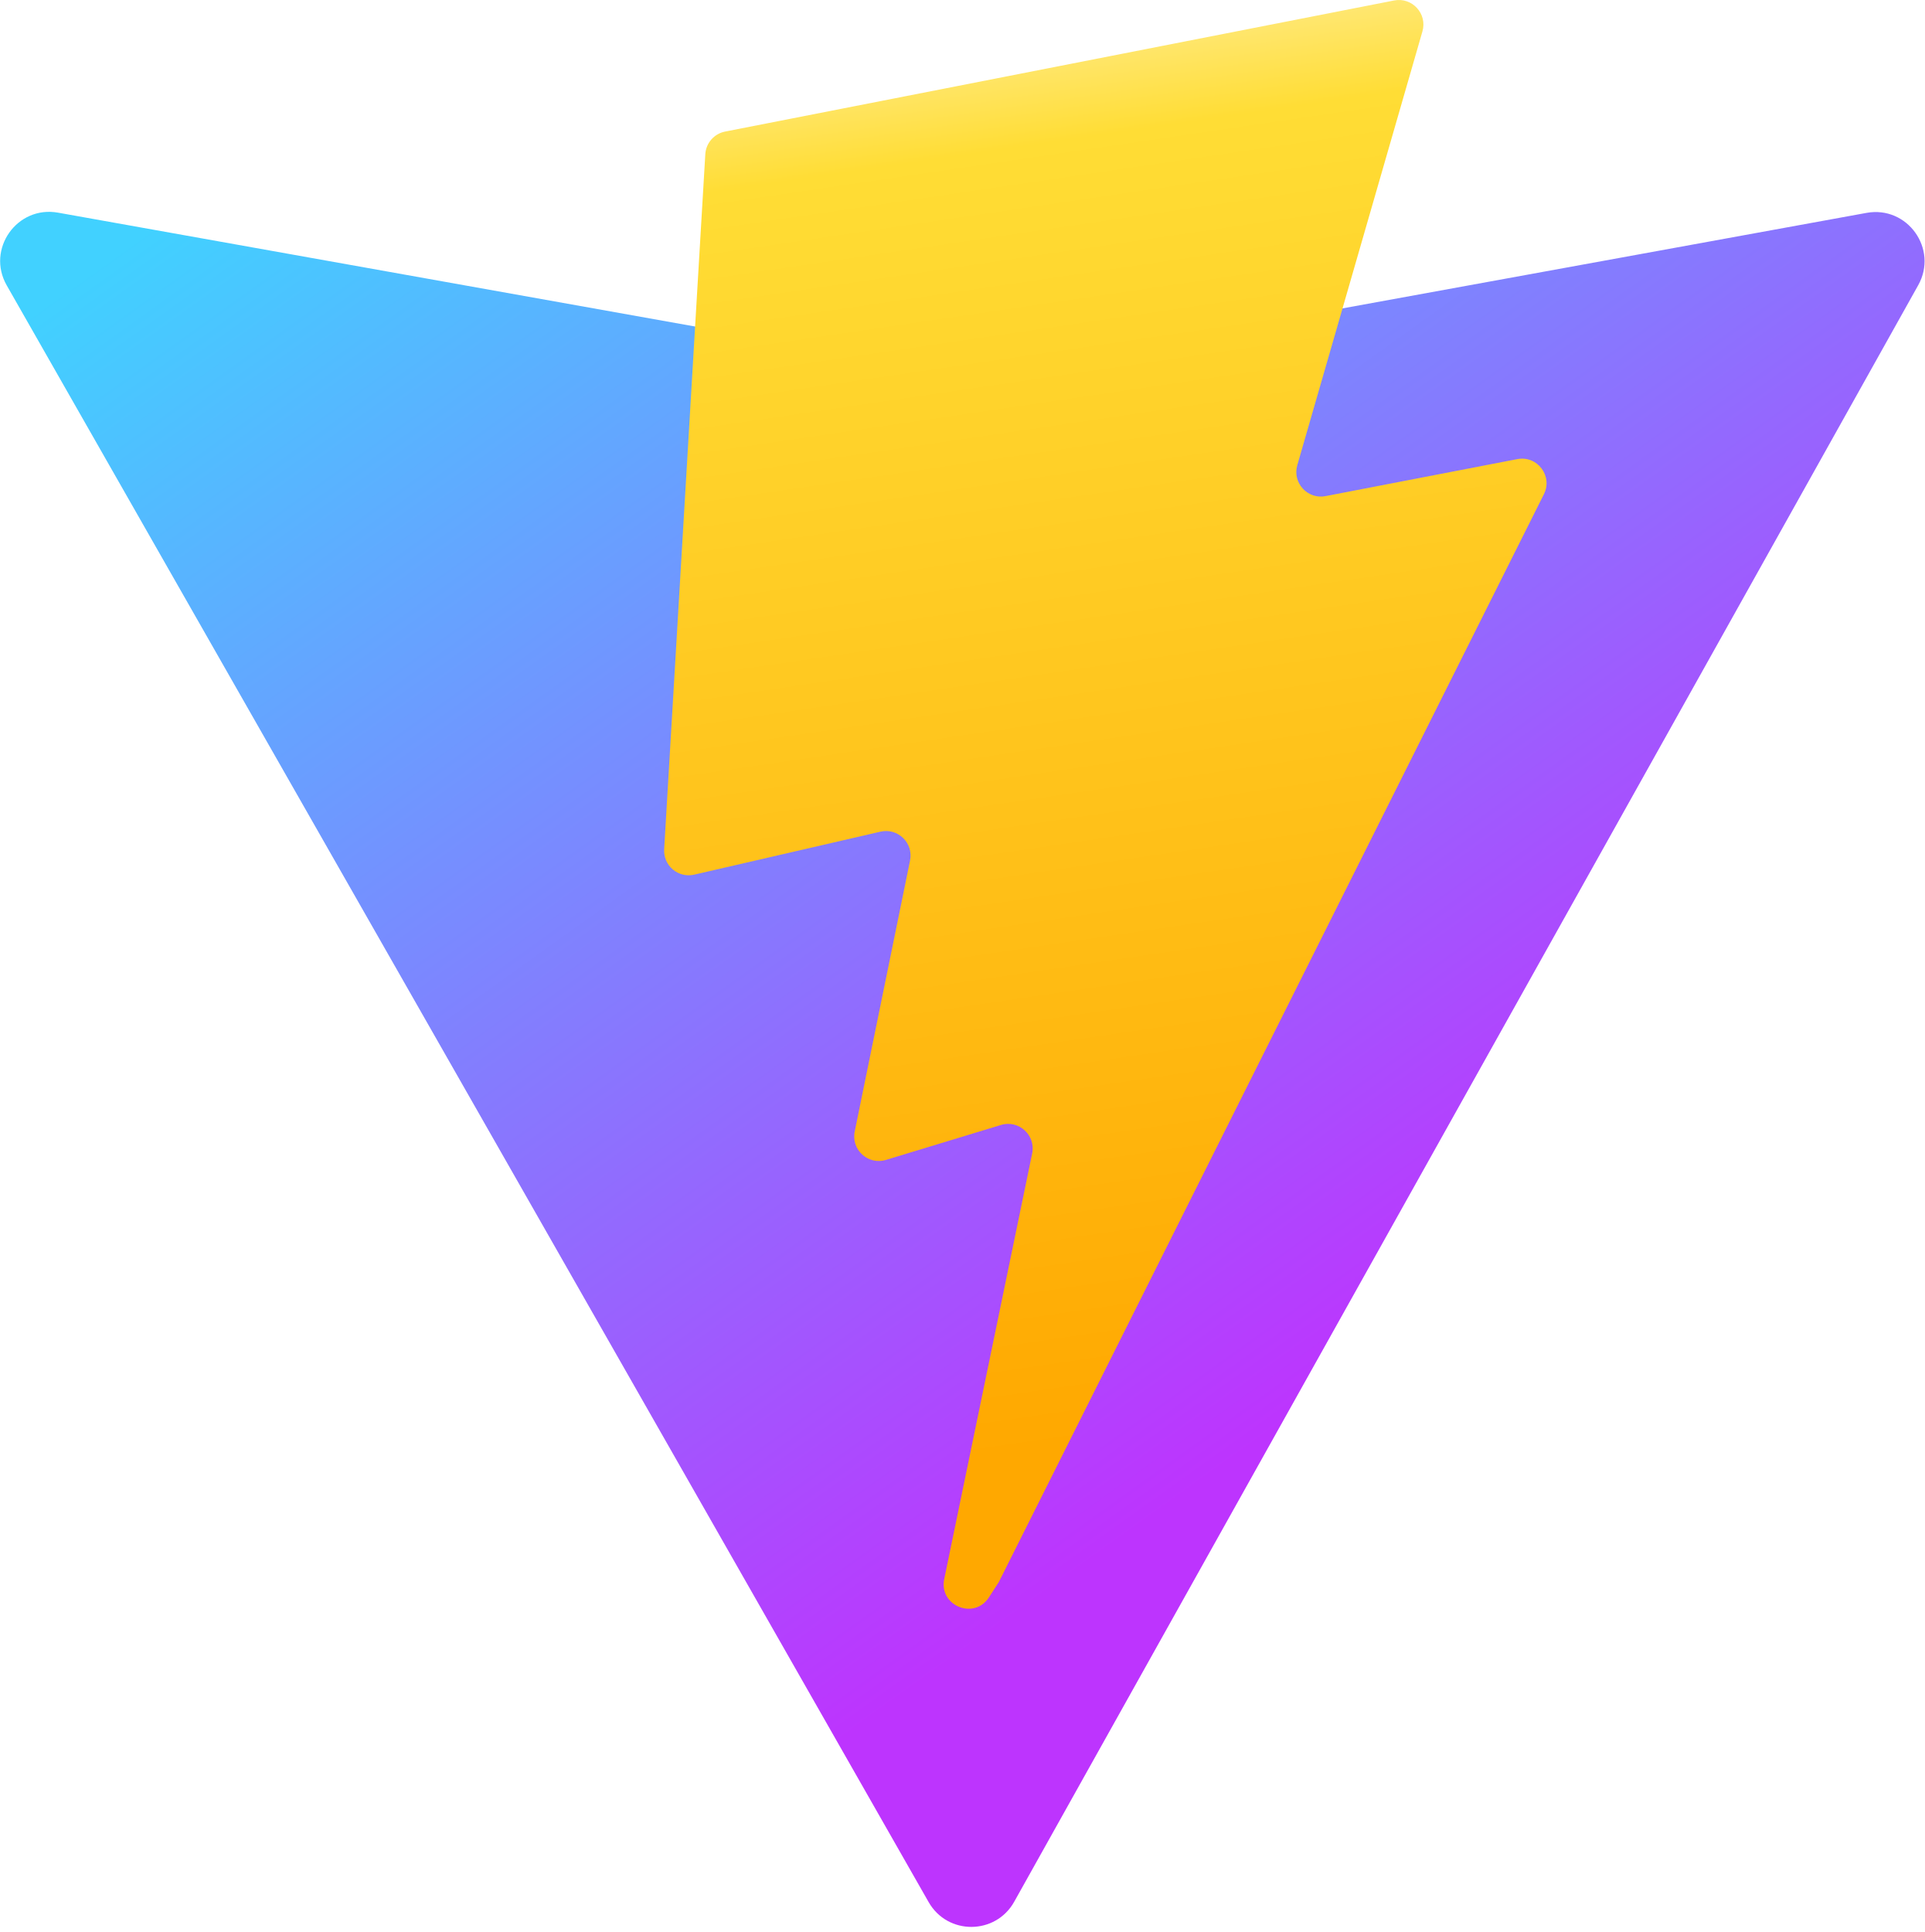
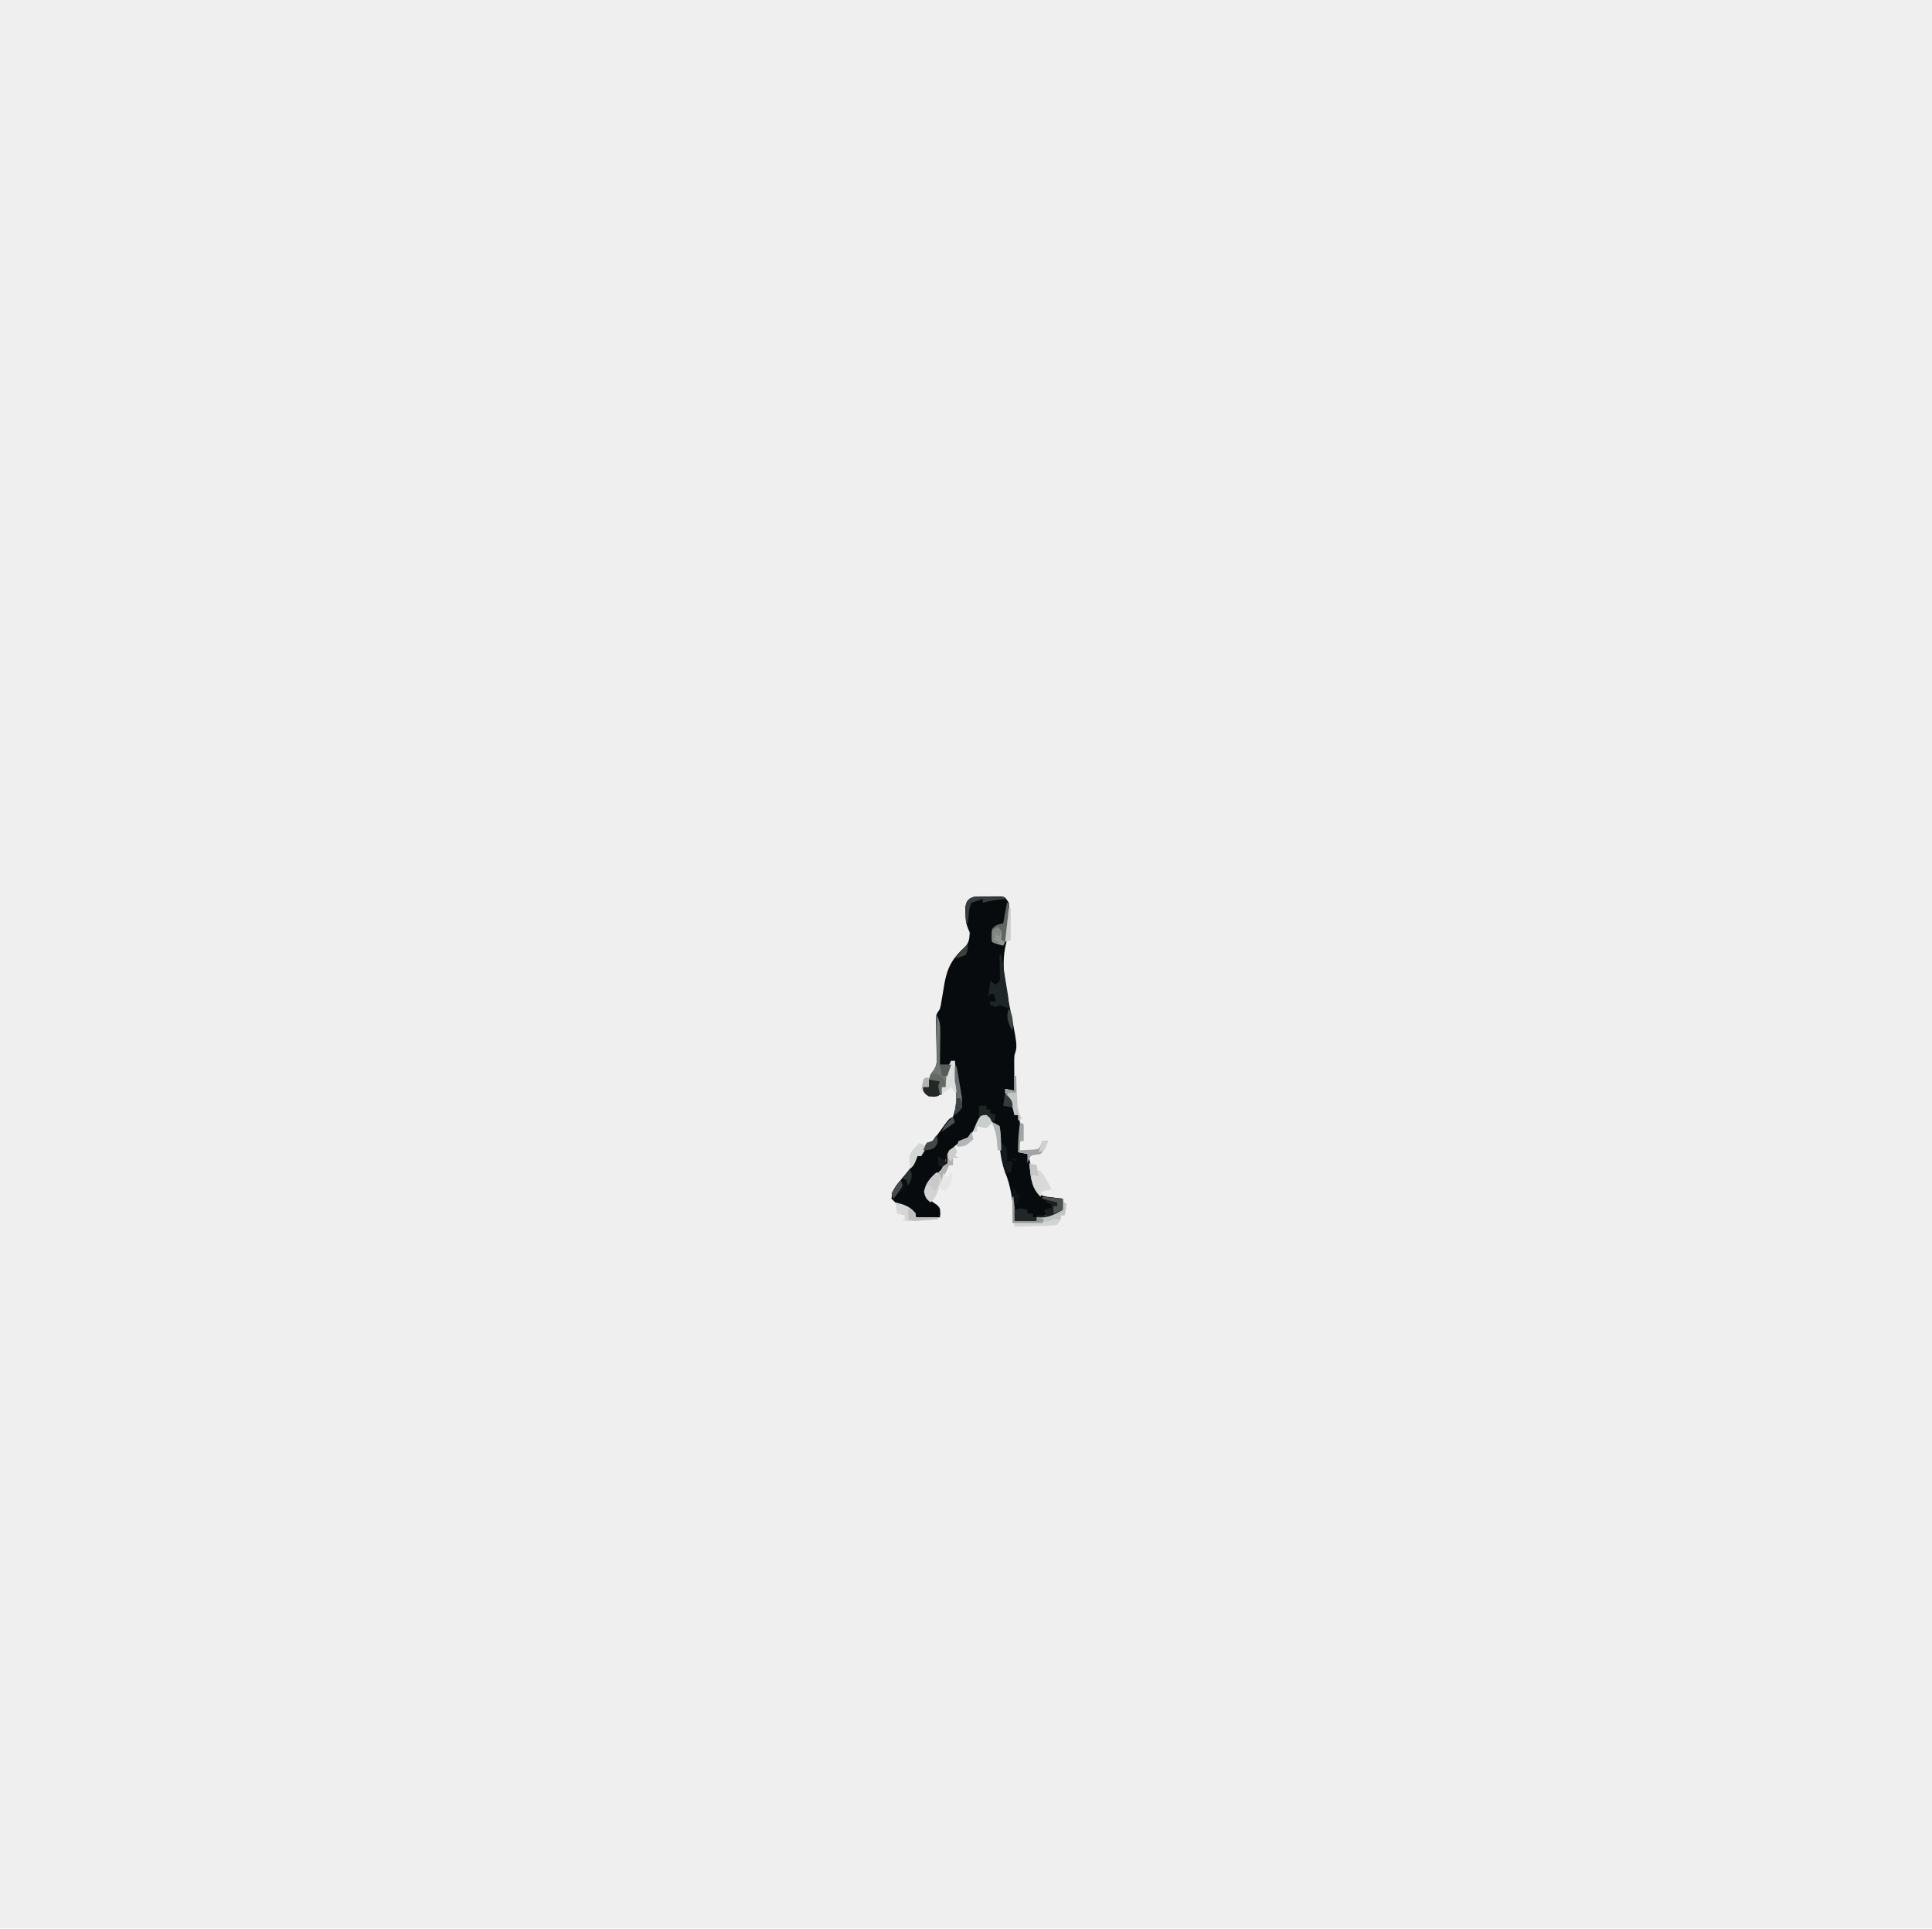
- <svg xmlns="http://www.w3.org/2000/svg" aria-hidden="true" role="img" class="iconify iconify--logos" width="31.88" height="32" preserveAspectRatio="xMidYMid meet" viewBox="0 0 256 257">
-   <defs>
-     <linearGradient id="IconifyId1813088fe1fbc01fb466" x1="-.828%" x2="57.636%" y1="7.652%" y2="78.411%">
-       <stop offset="0%" stop-color="#41D1FF" />
-       <stop offset="100%" stop-color="#BD34FE" />
-     </linearGradient>
-     <linearGradient id="IconifyId1813088fe1fbc01fb467" x1="43.376%" x2="50.316%" y1="2.242%" y2="89.03%">
-       <stop offset="0%" stop-color="#FFEA83" />
-       <stop offset="8.333%" stop-color="#FFDD35" />
-       <stop offset="100%" stop-color="#FFA800" />
-     </linearGradient>
-   </defs>
-   <path fill="url(#IconifyId1813088fe1fbc01fb466)" d="M255.153 37.938L134.897 252.976c-2.483 4.44-8.862 4.466-11.382.048L.875 37.958c-2.746-4.814 1.371-10.646 6.827-9.67l120.385 21.517a6.537 6.537 0 0 0 2.322-.004l117.867-21.483c5.438-.991 9.574 4.796 6.877 9.62Z" />
-   <path fill="url(#IconifyId1813088fe1fbc01fb467)" d="M185.432.063L96.44 17.501a3.268 3.268 0 0 0-2.634 3.014l-5.474 92.456a3.268 3.268 0 0 0 3.997 3.378l24.777-5.718c2.318-.535 4.413 1.507 3.936 3.838l-7.361 36.047c-.495 2.426 1.782 4.5 4.151 3.78l15.304-4.649c2.372-.72 4.652 1.36 4.15 3.788l-11.698 56.621c-.732 3.542 3.979 5.473 5.943 2.437l1.313-2.028l72.516-144.72c1.215-2.423-.88-5.186-3.54-4.672l-25.505 4.922c-2.396.462-4.435-1.77-3.759-4.114l16.646-57.705c.677-2.35-1.37-4.583-3.769-4.113Z" />
+ <svg xmlns="http://www.w3.org/2000/svg" version="1.1" width="1038" height="1036">
+   <path d="M0 0 C342.54 0 685.08 0 1038 0 C1038 341.88 1038 683.76 1038 1036 C695.46 1036 352.92 1036 0 1036 C0 694.12 0 352.24 0 0 Z " fill="#EFEFEF" transform="translate(0,0)" />
+   <path d="M0 0 C0.793 -0.004 1.587 -0.008 2.404 -0.012 C3.641 0.006 3.641 0.006 4.902 0.023 C6.145 0.006 6.145 0.006 7.412 -0.012 C8.204 -0.008 8.996 -0.004 9.812 0 C10.899 0.005 10.899 0.005 12.008 0.01 C13.84 0.398 13.84 0.398 15.84 3.398 C16.444 10.813 16.198 18.115 14.363 25.332 C11.032 38.485 14.971 51.932 17.465 64.961 C20.445 80.583 20.445 80.583 18.84 85.398 C18.759 86.88 18.732 88.364 18.742 89.848 C18.745 90.695 18.749 91.543 18.752 92.416 C18.76 93.297 18.769 94.178 18.777 95.086 C18.782 95.979 18.786 96.871 18.791 97.791 C18.803 99.994 18.819 102.196 18.84 104.398 C17.19 104.068 15.54 103.738 13.84 103.398 C14.381 104.16 14.381 104.16 14.934 104.938 C17.828 109.231 19.511 112.033 18.84 117.398 C19.5 117.398 20.16 117.398 20.84 117.398 C22.998 124.712 22.633 130.02 20.84 137.398 C22.49 137.728 24.14 138.058 25.84 138.398 C27.778 143.383 28.489 148.323 29.18 153.594 C29.911 156.701 30.514 158.212 32.84 160.398 C35.785 161.312 35.785 161.312 39.027 161.648 C40.657 161.873 40.657 161.873 42.32 162.102 C43.152 162.2 43.983 162.298 44.84 162.398 C44.84 164.378 44.84 166.358 44.84 168.398 C40.066 171.112 36.496 172.964 30.84 172.398 C30.84 173.058 30.84 173.718 30.84 174.398 C26.88 174.398 22.92 174.398 18.84 174.398 C18.742 173.227 18.644 172.055 18.543 170.848 C17.8 162.776 16.901 155.593 13.793 148.043 C10.963 140.192 10.559 131.669 10.84 123.398 C10.216 123.112 9.592 122.826 8.949 122.531 C6.475 121.203 5.382 119.712 3.84 117.398 C-0.103 118.713 -0.373 120.198 -2.223 123.836 C-4.981 129.219 -4.981 129.219 -7.16 131.398 C-8.057 131.553 -8.057 131.553 -8.973 131.711 C-12.366 132.777 -13.918 134.684 -16.16 137.398 C-16.49 138.553 -16.82 139.708 -17.16 140.898 C-18.355 145.079 -19.974 146.509 -23.16 149.398 C-25.934 152.157 -27.939 154.514 -28.91 158.398 C-27.921 162.357 -25.98 163.557 -22.691 165.809 C-21.16 167.398 -21.16 167.398 -20.941 170.082 C-21.014 170.846 -21.086 171.611 -21.16 172.398 C-23.242 172.534 -25.326 172.631 -27.41 172.711 C-29.15 172.798 -29.15 172.798 -30.926 172.887 C-34.16 172.398 -34.16 172.398 -36.355 169.984 C-36.951 169.131 -37.547 168.278 -38.16 167.398 C-40.462 166.327 -42.794 165.319 -45.16 164.398 C-45.82 163.738 -46.48 163.078 -47.16 162.398 C-46.948 157.798 -44.804 155.401 -41.848 152.023 C-38.399 147.965 -35.58 144.132 -33.16 139.398 C-32.5 139.398 -31.84 139.398 -31.16 139.398 C-31.036 138.8 -30.913 138.202 -30.785 137.586 C-30.16 135.398 -30.16 135.398 -28.16 132.398 C-27.17 132.068 -26.18 131.738 -25.16 131.398 C-23.552 129.426 -22.062 127.472 -20.598 125.398 C-16.407 119.522 -16.407 119.522 -14.16 118.398 C-12.266 112.816 -11.988 107.555 -12.867 101.781 C-13.413 97.34 -13.235 92.866 -13.16 88.398 C-13.82 88.398 -14.48 88.398 -15.16 88.398 C-15.955 91.464 -16.609 94.542 -17.223 97.648 C-17.399 98.54 -17.576 99.433 -17.758 100.352 C-17.891 101.027 -18.023 101.703 -18.16 102.398 C-18.82 102.398 -19.48 102.398 -20.16 102.398 C-20.16 103.718 -20.16 105.038 -20.16 106.398 C-23.473 107.086 -23.473 107.086 -27.16 107.398 C-29.098 106.086 -29.098 106.086 -30.16 104.398 C-30.16 103.738 -30.16 103.078 -30.16 102.398 C-29.17 102.398 -28.18 102.398 -27.16 102.398 C-27.057 101.326 -26.954 100.253 -26.848 99.148 C-26.16 95.398 -26.16 95.398 -24.631 93.565 C-22.616 90.597 -22.848 88.548 -22.938 84.988 C-22.966 83.133 -22.966 83.133 -22.994 81.24 C-23.028 79.952 -23.062 78.663 -23.098 77.336 C-23.158 74.783 -23.209 72.229 -23.25 69.676 C-23.28 68.544 -23.309 67.412 -23.34 66.246 C-23.16 63.398 -23.16 63.398 -21.16 60.398 C-20.59 58.103 -20.59 58.103 -20.223 55.523 C-20.052 54.55 -19.882 53.577 -19.707 52.574 C-19.334 50.406 -18.97 48.237 -18.613 46.066 C-16.945 37.329 -13.938 32.784 -7.492 26.867 C-5.396 24.555 -5.343 22.453 -5.16 19.398 C-5.48 18.625 -5.8 17.852 -6.129 17.055 C-7.266 14.126 -7.46 11.904 -7.473 8.773 C-7.489 7.832 -7.506 6.891 -7.523 5.922 C-6.866 1.355 -4.406 0.021 0 0 Z " fill="#070B0D" transform="translate(526.1602,481.6016)" />
+   <path d="M0 0 C1.937 3.258 2.237 5.656 2.195 9.422 C2.186 10.959 2.186 10.959 2.176 12.527 C2.159 13.591 2.142 14.654 2.125 15.75 C2.116 16.829 2.107 17.908 2.098 19.02 C2.074 21.68 2.041 24.34 2 27 C3.98 27 5.96 27 8 27 C7.01 30.96 6.02 34.92 5 39 C4.34 39 3.68 39 3 39 C3 40.32 3 41.64 3 43 C-0.312 43.688 -0.312 43.688 -4 44 C-5.938 42.688 -5.938 42.688 -7 41 C-7 40.34 -7 39.68 -7 39 C-6.01 39 -5.02 39 -4 39 C-3.845 37.391 -3.845 37.391 -3.688 35.75 C-3 32 -3 32 -1.475 30.173 C0.552 27.187 0.342 25.068 0.293 21.484 C0.278 19.609 0.278 19.609 0.264 17.695 C0.226 15.742 0.226 15.742 0.188 13.75 C0.174 12.433 0.16 11.115 0.146 9.758 C0.111 6.505 0.062 3.253 0 0 Z " fill="#737674" transform="translate(503,545)" />
+   <path d="M0 0 C0.33 0.99 0.66 1.98 1 3 C0.67 3.66 0.34 4.32 0 5 C0.66 5.33 1.32 5.66 2 6 C1.01 6 0.02 6 -1 6 C-1 7.32 -1 8.64 -1 10 C-1.66 10 -2.32 10 -3 10 C-4.055 12.035 -5.023 14.058 -5.875 16.188 C-6.882 18.705 -7.923 21.199 -9 23.688 C-9.33 24.454 -9.66 25.221 -10 26.012 C-11 28 -11 28 -13 30 C-15.376 28.218 -15.959 27.199 -16.562 24.25 C-15.783 19.748 -13.407 16.983 -10 14 C-9.34 14 -8.68 14 -8 14 C-6.222 10.718 -5.046 7.338 -3.879 3.805 C-3 2 -3 2 0 0 Z " fill="#D3D3D3" transform="translate(513,616)" />
+   <path d="M0 0 C0.33 0 0.66 0 1 0 C1.672 4.083 2.337 8.166 3 12.25 C3.191 13.409 3.382 14.568 3.578 15.762 C3.759 16.877 3.939 17.992 4.125 19.141 C4.293 20.167 4.46 21.193 4.633 22.251 C5 25 5 25 5 29 C4.216 28.649 3.433 28.299 2.625 27.938 C1.759 27.628 0.892 27.319 0 27 C-0.66 27.33 -1.32 27.66 -2 28 C-2.99 27.67 -3.98 27.34 -5 27 C-5 26.34 -5 25.68 -5 25 C-4.01 25 -3.02 25 -2 25 C-2.33 23.68 -2.66 22.36 -3 21 C-3.66 21 -4.32 21 -5 21 C-5.33 21.66 -5.66 22.32 -6 23 C-5.505 18.545 -5.505 18.545 -5 14 C-3.515 14.99 -3.515 14.99 -2 16 C0.356 14.086 0.356 14.086 0.195 10.742 C0.172 9.466 0.149 8.19 0.125 6.875 C0.098 4.953 0.098 4.953 0.07 2.992 C0.047 2.005 0.024 1.017 0 0 Z " fill="#1E2526" transform="translate(537,513)" />
+   <path d="M0 0 C1.32 0.33 2.64 0.66 4 1 C4 1.99 4 2.98 4 4 C4.66 4 5.32 4 6 4 C8.32 7.19 10.346 10.417 12 14 C10.35 14.33 8.7 14.66 7 15 C6.67 15.99 6.34 16.98 6 18 C2.437 14.155 1.378 11.365 0.75 6.188 C0.6 5.026 0.451 3.865 0.297 2.668 C0.199 1.788 0.101 0.907 0 0 Z " fill="#D9DAD8" transform="translate(553,625)" />
+   <path d="M0 0 C0.33 0 0.66 0 1 0 C1.554 15.745 1.554 15.745 -2 23 C-4.169 22.494 -6 22 -8 21 C-8.125 17.625 -8.125 17.625 -8 14 C-6 12 -6 12 -2 11 C-1.34 7.37 -0.68 3.74 0 0 Z " fill="#606561" transform="translate(541,485)" />
+   <path d="M0 0 C0.33 0 0.66 0 1 0 C1 4.29 1 8.58 1 13 C4.96 13 8.92 13 13 13 C13 12.34 13 11.68 13 11 C14.217 10.711 15.434 10.422 16.688 10.125 C21.505 8.985 21.505 8.985 26 7 C26.894 4.452 26.894 4.452 27 2 C27.66 2.66 28.32 3.32 29 4 C28.625 7.125 28.625 7.125 28 10 C27.34 10 26.68 10 26 10 C26 10.66 26 11.32 26 12 C20.49 14.325 15.489 14.234 9.625 14.125 C8.235 14.111 8.235 14.111 6.816 14.098 C4.544 14.074 2.272 14.038 0 14 C0 9.38 0 4.76 0 0 Z " fill="#C0C4C2" transform="translate(544,643)" />
+   <path d="M0 0 C4.802 1.108 7.912 2.047 11 6 C11 6.66 11 7.32 11 8 C14.96 8 18.92 8 23 8 C23 8.33 23 8.66 23 9 C20.229 9.195 17.459 9.381 14.688 9.562 C13.902 9.619 13.116 9.675 12.307 9.732 C11.171 9.805 11.171 9.805 10.012 9.879 C9.315 9.926 8.619 9.973 7.901 10.022 C6 10 6 10 3 9 C3.66 9 4.32 9 5 9 C5 8.34 5 7.68 5 7 C3.68 6.67 2.36 6.34 1 6 C0.67 4.02 0.34 2.04 0 0 Z " fill="#D5D6D5" transform="translate(481,646)" />
+   <path d="M0 0 C3.63 0.33 7.26 0.66 11 1 C11 2.98 11 4.96 11 7 C6.226 9.714 2.656 11.566 -3 11 C-3 10.67 -3 10.34 -3 10 C-1.35 10 0.3 10 2 10 C1.67 9.01 1.34 8.02 1 7 C2.32 6.67 3.64 6.34 5 6 C5 5.34 5 4.68 5 4 C4.01 3.67 3.02 3.34 2 3 C2 2.34 2 1.68 2 1 C1.34 0.67 0.68 0.34 0 0 Z " fill="#181F1E" transform="translate(560,643)" />
+   <path d="M0 0 C0.66 0 1.32 0 2 0 C2.66 5.61 3.32 11.22 4 17 C3.34 17 2.68 17 2 17 C1.34 16.01 0.68 15.02 0 14 C-1.65 15.32 -3.3 16.64 -5 18 C-5 16.68 -5 15.36 -5 14 C-4.34 14 -3.68 14 -3 14 C-2.951 13.325 -2.902 12.649 -2.852 11.953 C-2.777 11.061 -2.702 10.169 -2.625 9.25 C-2.555 8.368 -2.486 7.487 -2.414 6.578 C-2.001 4.009 -1.288 2.242 0 0 Z " fill="#DBDEDC" transform="translate(511,570)" />
+   <path d="M0 0 C0.66 0.33 1.32 0.66 2 1 C2 3.97 2 6.94 2 10 C1.34 10 0.68 10 0 10 C0 11.65 0 13.3 0 15 C1.626 14.94 3.251 14.851 4.875 14.75 C5.78 14.704 6.685 14.657 7.617 14.609 C10.171 14.244 10.171 14.244 11.32 11.953 C11.657 10.986 11.657 10.986 12 10 C12.99 10 13.98 10 15 10 C13.926 12.915 13.222 14.778 11 17 C10.175 17.124 9.35 17.247 8.5 17.375 C5.835 17.736 5.835 17.736 4.688 20.062 C4.461 20.702 4.234 21.341 4 22 C4 20.35 4 18.7 4 17 C2.35 16.67 0.7 16.34 -1 16 C-1.115 10.585 -0.682 5.371 0 0 Z " fill="#A1A4A4" transform="translate(548,603)" />
+   <path d="M0 0 C0.33 0.99 0.66 1.98 1 3 C0.67 3.66 0.34 4.32 0 5 C0.66 5.33 1.32 5.66 2 6 C1.01 6 0.02 6 -1 6 C-1 7.32 -1 8.64 -1 10 C-1.66 10 -2.32 10 -3 10 C-4.523 12.937 -5.801 15.917 -7 19 C-7.124 18.361 -7.247 17.721 -7.375 17.062 C-7.581 16.382 -7.787 15.701 -8 15 C-8.66 14.67 -9.32 14.34 -10 14 C-9.34 14 -8.68 14 -8 14 C-6.222 10.718 -5.046 7.338 -3.879 3.805 C-3 2 -3 2 0 0 Z " fill="#B0B1B0" transform="translate(513,616)" />
+   <path d="M0 0 C2.125 0.938 2.125 0.938 4 2 C4.042 4.333 4.041 6.667 4 9 C3 10 3 10 0.625 10.25 C-2 10 -2 10 -3.812 8.625 C-5 7 -5 7 -5 5 C-4.01 5 -3.02 5 -2 5 C-2 3.68 -2 2.36 -2 1 C-1.34 0.67 -0.68 0.34 0 0 Z " fill="#242825" transform="translate(501,579)" />
+   <path d="M0 0 C0 0.66 0 1.32 0 2 C0.99 2 1.98 2 3 2 C3 2.66 3 3.32 3 4 C3.66 4 4.32 4 5 4 C5 4.66 5 5.32 5 6 C1.04 6 -2.92 6 -7 6 C-7 4.02 -7 2.04 -7 0 C-3.99 -0.934 -3.133 -1.044 0 0 Z " fill="#212727" transform="translate(552,650)" />
+   <path d="M0 0 C0.93 2.551 1.086 3.74 0.223 6.359 C-0.16 7.148 -0.543 7.937 -0.938 8.75 C-1.318 9.549 -1.698 10.348 -2.09 11.172 C-2.39 11.775 -2.691 12.378 -3 13 C-3.99 12.67 -4.98 12.34 -6 12 C-7.32 13.32 -8.64 14.64 -10 16 C-9.521 11.237 -7.505 8.774 -4.438 5.188 C-3.611 4.212 -2.785 3.236 -1.934 2.23 C-1.296 1.494 -0.657 0.758 0 0 Z " fill="#0A1012" transform="translate(489,628)" />
+   <path d="M0 0 C0.33 0 0.66 0 1 0 C1.02 0.555 1.04 1.109 1.06 1.681 C1.156 4.204 1.265 6.727 1.375 9.25 C1.406 10.123 1.437 10.995 1.469 11.895 C1.507 12.739 1.546 13.583 1.586 14.453 C1.617 15.228 1.649 16.003 1.681 16.802 C2.03 19.209 2.806 20.896 4 23 C3.34 23.33 2.68 23.66 2 24 C2 23.01 2 22.02 2 21 C1.34 21 0.68 21 0 21 C-0.268 19.948 -0.536 18.896 -0.812 17.812 C-1.872 14.412 -3.125 11.982 -5 9 C-5 8.34 -5 7.68 -5 7 C-2.525 7.495 -2.525 7.495 0 8 C0 5.36 0 2.72 0 0 Z " fill="#C2C6C5" transform="translate(545,578)" />
+   <path d="M0 0 C1.32 0.66 2.64 1.32 4 2 C2.625 4.5 2.625 4.5 1 7 C0.34 7 -0.32 7 -1 7 C-1.289 7.784 -1.577 8.568 -1.875 9.375 C-3 12 -3 12 -5 14 C-5.603 7.011 -5.603 7.011 -3.887 4.133 C-2.663 2.691 -1.337 1.337 0 0 Z " fill="#D3D6D5" transform="translate(494,614)" />
+   <path d="M0 0 C3 1 3 1 4.188 3.062 C4.456 3.702 4.724 4.341 5 5 C3.812 6.562 3.812 6.562 2 8 C-0.688 7.688 -0.688 7.688 -3 7 C-3 7.99 -3 8.98 -3 10 C-3.66 10 -4.32 10 -5 10 C-3.844 6.088 -2.645 3.125 0 0 Z " fill="#C9CDCB" transform="translate(528,598)" />
+   <path d="M0 0 C2 2 2 2 2.125 4.625 C2.084 5.409 2.042 6.192 2 7 C2.66 7.33 3.32 7.66 4 8 C3.67 8.66 3.34 9.32 3 10 C0.831 9.494 -1 9 -3 8 C-3.188 5.125 -3.188 5.125 -3 2 C-2.01 1.34 -1.02 0.68 0 0 Z " fill="#90958F" transform="translate(536,498)" />
+   <path d="M0 0 C0.802 0.01 1.605 0.019 2.432 0.029 C3.265 0.054 4.098 0.08 4.957 0.105 C6.225 0.126 6.225 0.126 7.518 0.146 C9.602 0.182 11.686 0.236 13.77 0.293 C13.77 0.623 13.77 0.953 13.77 1.293 C12.532 1.437 11.295 1.582 10.02 1.73 C7.204 2.08 4.499 2.497 1.77 3.293 C1.77 2.633 1.77 1.973 1.77 1.293 C-0.251 1.895 -2.252 2.566 -4.23 3.293 C-5.379 5.589 -5.538 7.37 -5.793 9.918 C-5.877 10.735 -5.961 11.553 -6.047 12.395 C-6.107 13.021 -6.168 13.648 -6.23 14.293 C-6.56 14.293 -6.89 14.293 -7.23 14.293 C-7.312 12.523 -7.37 10.752 -7.418 8.98 C-7.453 7.994 -7.488 7.008 -7.523 5.992 C-7.23 3.293 -7.23 3.293 -5.977 1.643 C-3.807 -0.035 -2.715 -0.058 0 0 Z " fill="#373C3C" transform="translate(526.2305,481.707)" />
+   <path d="M0 0 C0.33 0 0.66 0 1 0 C1.534 3.081 2.05 6.165 2.562 9.25 C2.714 10.123 2.865 10.995 3.021 11.895 C3.16 12.739 3.299 13.583 3.441 14.453 C3.572 15.228 3.703 16.003 3.838 16.802 C4.011 19.149 3.768 20.783 3 23 C1.438 24.75 1.438 24.75 0 26 C0.084 25.12 0.168 24.239 0.254 23.332 C0.356 22.171 0.458 21.009 0.562 19.812 C0.667 18.664 0.771 17.515 0.879 16.332 C0.99 13.283 0.668 10.949 0 8 C-0.117 5.323 -0.045 2.682 0 0 Z " fill="#6A6F6F" transform="translate(513,573)" />
+   <path d="M0 0 C0.33 0.66 0.66 1.32 1 2 C1.66 2 2.32 2 3 2 C3 1.34 3 0.68 3 0 C3.66 0.33 4.32 0.66 5 1 C4.469 4.821 3.503 7.062 1 10 C-0.32 9.34 -1.64 8.68 -3 8 C-2.536 7.134 -2.536 7.134 -2.062 6.25 C-1.074 4.157 -0.483 2.255 0 0 Z " fill="#E6E6E4" transform="translate(507,630)" />
+   <path d="M0 0 C1.32 0 2.64 0 4 0 C4 0.66 4 1.32 4 2 C4.66 2 5.32 2 6 2 C6 2.66 6 3.32 6 4 C6.99 4.33 7.98 4.66 9 5 C8.67 6.32 8.34 7.64 8 9 C7.423 8.319 6.845 7.639 6.25 6.938 C5.508 6.298 4.765 5.659 4 5 C1.781 5.136 1.781 5.136 0 6 C0 4.02 0 2.04 0 0 Z " fill="#1E2525" transform="translate(526,594)" />
+   <path d="M0 0 C1.207 0.031 1.207 0.031 2.438 0.062 C1.448 1.548 1.448 1.548 0.438 3.062 C-1.901 3.495 -1.901 3.495 -4.789 3.574 C-6.336 3.627 -6.336 3.627 -7.914 3.682 C-8.994 3.704 -10.075 3.727 -11.188 3.75 C-12.275 3.784 -13.363 3.818 -14.484 3.854 C-17.177 3.936 -19.869 4.005 -22.562 4.062 C-22.562 3.402 -22.562 2.743 -22.562 2.062 C-21.992 2.037 -21.422 2.012 -20.834 1.987 C-18.264 1.871 -15.695 1.748 -13.125 1.625 C-12.227 1.586 -11.329 1.546 -10.404 1.506 C-9.55 1.464 -8.696 1.422 -7.816 1.379 C-7.026 1.342 -6.235 1.306 -5.42 1.268 C-2.828 0.981 -2.858 0.07 0 0 Z " fill="#D3D4D2" transform="translate(567.5625,654.9375)" />
+   <path d="M0 0 C0.33 0 0.66 0 1 0 C1 4.29 1 8.58 1 13 C4.96 13 8.92 13 13 13 C13 12.34 13 11.68 13 11 C14.32 11.33 15.64 11.66 17 12 C16.67 12.66 16.34 13.32 16 14 C10.72 14 5.44 14 0 14 C0 9.38 0 4.76 0 0 Z " fill="#949897" transform="translate(544,643)" />
+   <path d="M0 0 C3.63 0.33 7.26 0.66 11 1 C11 2.98 11 4.96 11 7 C9.35 7.66 7.7 8.32 6 9 C6 7.68 6 6.36 6 5 C6.66 5 7.32 5 8 5 C8 4.34 8 3.68 8 3 C5.36 2.34 2.72 1.68 0 1 C0 0.67 0 0.34 0 0 Z " fill="#4E5351" transform="translate(560,643)" />
+   <path d="M0 0 C1.5 1.062 1.5 1.062 3 3 C3.188 6.688 3.188 6.688 3 10 C3.99 10 4.98 10 6 10 C5.67 11.98 5.34 13.96 5 16 C4.01 16 3.02 16 2 16 C0.809 10.62 -0.292 5.547 0 0 Z M7 8 C7.33 8.66 7.66 9.32 8 10 C7.34 9.67 6.68 9.34 6 9 C6.33 8.67 6.66 8.34 7 8 Z " fill="#151B1C" transform="translate(538,614)" />
+   <path d="M0 0 C2 1.375 2 1.375 4 3 C4 3.66 4 4.32 4 5 C7.96 5 11.92 5 16 5 C16 5.33 16 5.66 16 6 C13.709 6.194 11.417 6.38 9.125 6.562 C7.211 6.719 7.211 6.719 5.258 6.879 C2 7 2 7 0 6 C0 4.02 0 2.04 0 0 Z " fill="#BFC0C0" transform="translate(488,649)" />
+   <path d="M0 0 C0.99 0 1.98 0 3 0 C2.25 6.75 2.25 6.75 0 9 C-0.66 8.01 -1.32 7.02 -2 6 C-2.66 5.67 -3.32 5.34 -4 5 C-2.188 2.5 -2.188 2.5 0 0 Z " fill="#C8C9C8" transform="translate(502,631)" />
+   <path d="M0 0 C4 0 4 0 6.25 1.812 C8 4 8 4 8 7 C7.34 7 6.68 7 6 7 C5.67 8.32 5.34 9.64 5 11 C3.875 6.25 3.875 6.25 5 4 C2.03 3.505 2.03 3.505 -1 3 C-0.67 2.01 -0.34 1.02 0 0 Z " fill="#646964" transform="translate(500,577)" />
+   <path d="M0 0 C0.33 1.32 0.66 2.64 1 4 C-5.75 4.125 -5.75 4.125 -8 3 C-8 2.34 -8 1.68 -8 1 C-5.291 -0.354 -2.991 -0.065 0 0 Z " fill="#07090B" transform="translate(503,649)" />
+   <path d="M0 0 C0.33 0.99 0.66 1.98 1 3 C0.67 3.66 0.34 4.32 0 5 C0.66 5.33 1.32 5.66 2 6 C1.01 6 0.02 6 -1 6 C-1.33 6.66 -1.66 7.32 -2 8 C-2.66 7.34 -3.32 6.68 -4 6 C-3.812 4 -3.812 4 -3 2 C-2.01 1.34 -1.02 0.68 0 0 Z " fill="#CCCECC" transform="translate(513,616)" />
+   <path d="M0 0 C1.953 0.586 1.953 0.586 4 2 C4.609 5.039 4.609 5.039 4.75 8.625 C4.807 9.814 4.863 11.002 4.922 12.227 C4.948 13.142 4.973 14.057 5 15 C4.34 15 3.68 15 3 15 C2.927 14.004 2.927 14.004 2.852 12.988 C2.289 6.289 2.289 6.289 0 0 Z " fill="#AFB4B5" transform="translate(533,603)" />
+   <path d="M0 0 C0.33 1.32 0.66 2.64 1 4 C-3.5 8 -3.5 8 -8 8 C-7.67 7.01 -7.34 6.02 -7 5 C-5.339 4.319 -3.672 3.653 -2 3 C-1.34 2.01 -0.68 1.02 0 0 Z " fill="#B4B5B7" transform="translate(522,608)" />
+   <path d="M0 0 C1.98 0 3.96 0 6 0 C5.34 1.98 4.68 3.96 4 6 C3.01 6 2.02 6 1 6 C0.67 4.02 0.34 2.04 0 0 Z " fill="#595C59" transform="translate(505,572)" />
+   <path d="M0 0 C0.33 0 0.66 0 1 0 C1 5.61 1 11.22 1 17 C0.01 17.33 -0.98 17.66 -2 18 C-1.34 12.06 -0.68 6.12 0 0 Z " fill="#CBCDCA" transform="translate(542,488)" />
+   <path d="M0 0 C1.32 0.33 2.64 0.66 4 1 C4.33 2.98 4.66 4.96 5 7 C4.01 6.67 3.02 6.34 2 6 C1.67 6.99 1.34 7.98 1 9 C0.67 6.03 0.34 3.06 0 0 Z " fill="#C5C7C6" transform="translate(553,625)" />
+   <path d="M0 0 C1 2 1 2 0.438 4.562 C-1 7 -1 7 -4.125 7.812 C-5.548 7.905 -5.548 7.905 -7 8 C-6.188 6.062 -6.188 6.062 -5 4 C-4.01 3.67 -3.02 3.34 -2 3 C-1.34 2.01 -0.68 1.02 0 0 Z " fill="#444848" transform="translate(503,610)" />
+   <path d="M0 0 C0.66 0.66 1.32 1.32 2 2 C1.67 2.99 1.34 3.98 1 5 C0.34 4.67 -0.32 4.34 -1 4 C-1.33 4.99 -1.66 5.98 -2 7 C-1.01 7.33 -0.02 7.66 1 8 C0.01 8.495 0.01 8.495 -1 9 C-1.66 8.67 -2.32 8.34 -3 8 C-3.188 5.125 -3.188 5.125 -3 2 C-2.01 1.34 -1.02 0.68 0 0 Z " fill="#808681" transform="translate(536,498)" />
+   <path d="M0 0 C0.99 0.495 0.99 0.495 2 1 C2 1.66 2 2.32 2 3 C2.66 3.33 3.32 3.66 4 4 C3.427 6.867 3.139 7.861 1 10 C0.67 6.7 0.34 3.4 0 0 Z " fill="#0F1316" transform="translate(544,638)" />
+   <path d="M0 0 C0.66 0 1.32 0 2 0 C2.75 2.25 2.75 2.25 3 5 C1.062 7.312 1.062 7.312 -1 9 C-0.67 6.03 -0.34 3.06 0 0 Z " fill="#3F4344" transform="translate(514,590)" />
+   <path d="M0 0 C0.33 0.99 0.66 1.98 1 3 C0.004 4.824 0.004 4.824 -1.438 6.688 C-1.911 7.31 -2.384 7.933 -2.871 8.574 C-3.244 9.045 -3.616 9.515 -4 10 C-4.33 9.01 -4.66 8.02 -5 7 C-4.004 5.176 -4.004 5.176 -2.562 3.312 C-2.089 2.69 -1.616 2.067 -1.129 1.426 C-0.756 0.955 -0.384 0.485 0 0 Z " fill="#474C4B" transform="translate(484,634)" />
+   <path d="M0 0 C1.033 2.788 1.045 3.868 0.062 6.75 C-0.288 7.492 -0.639 8.235 -1 9 C-1.33 8.01 -1.66 7.02 -2 6 C-2.66 5.67 -3.32 5.34 -4 5 C-2.68 3.35 -1.36 1.7 0 0 Z " fill="#2D3232" transform="translate(489,628)" />
+   <path d="M0 0 C4 4.625 4 4.625 4 8 C2.35 7.67 0.7 7.34 -1 7 C-0.67 4.69 -0.34 2.38 0 0 Z " fill="#353A3B" transform="translate(540,587)" />
+   <path d="M0 0 C0.33 0 0.66 0 1 0 C1 2.97 1 5.94 1 9 C-0.32 9 -1.64 9 -3 9 C-3.33 9.66 -3.66 10.32 -4 11 C-4.33 9.68 -4.66 8.36 -5 7 C-2.525 7.495 -2.525 7.495 0 8 C0 5.36 0 2.72 0 0 Z " fill="#9C9F9E" transform="translate(545,578)" />
+   <path d="M0 0 C2.6 3.9 2.151 7.474 2 12 C0.144 8.536 -1.333 5.713 -0.562 1.75 C-0.377 1.173 -0.191 0.595 0 0 Z " fill="#3E4344" transform="translate(542,542)" />
+   <path d="M0 0 C0 3 0 3 -1 6 C-4.062 7.188 -4.062 7.188 -7 8 C-6.021 6.854 -5.042 5.708 -4.062 4.562 C-3.517 3.924 -2.972 3.286 -2.41 2.629 C-1.632 1.73 -0.841 0.841 0 0 Z " fill="#3B403E" transform="translate(520,507)" />
+   <path d="M0 0 C0.33 0 0.66 0 1 0 C1.188 2.375 1.188 2.375 1 5 C0.01 5.66 -0.98 6.32 -2 7 C-2.66 6.67 -3.32 6.34 -4 6 C-4 4.35 -4 2.7 -4 1 C-2.68 1.99 -1.36 2.98 0 4 C0 2.68 0 1.36 0 0 Z " fill="#181A1C" transform="translate(508,620)" />
+   <path d="M0 0 C0.33 0.99 0.66 1.98 1 3 C-1.31 4.65 -3.62 6.3 -6 8 C-4.557 4.634 -2.667 2.49 0 0 Z " fill="#4D5151" transform="translate(512,600)" />
+   <path d="M0 0 C0.66 0 1.32 0 2 0 C2 1.65 2 3.3 2 5 C1.01 5 0.02 5 -1 5 C-1.33 5.66 -1.66 6.32 -2 7 C-1.125 1.125 -1.125 1.125 0 0 Z " fill="#B1B3B1" transform="translate(497,579)" />
+   <path d="M0 0 C0.99 0 1.98 0 3 0 C2.188 2.438 2.188 2.438 1 5 C0.01 5.33 -0.98 5.66 -2 6 C-1.34 4.02 -0.68 2.04 0 0 Z " fill="#D0D0D0" transform="translate(560,613)" />
</svg>
